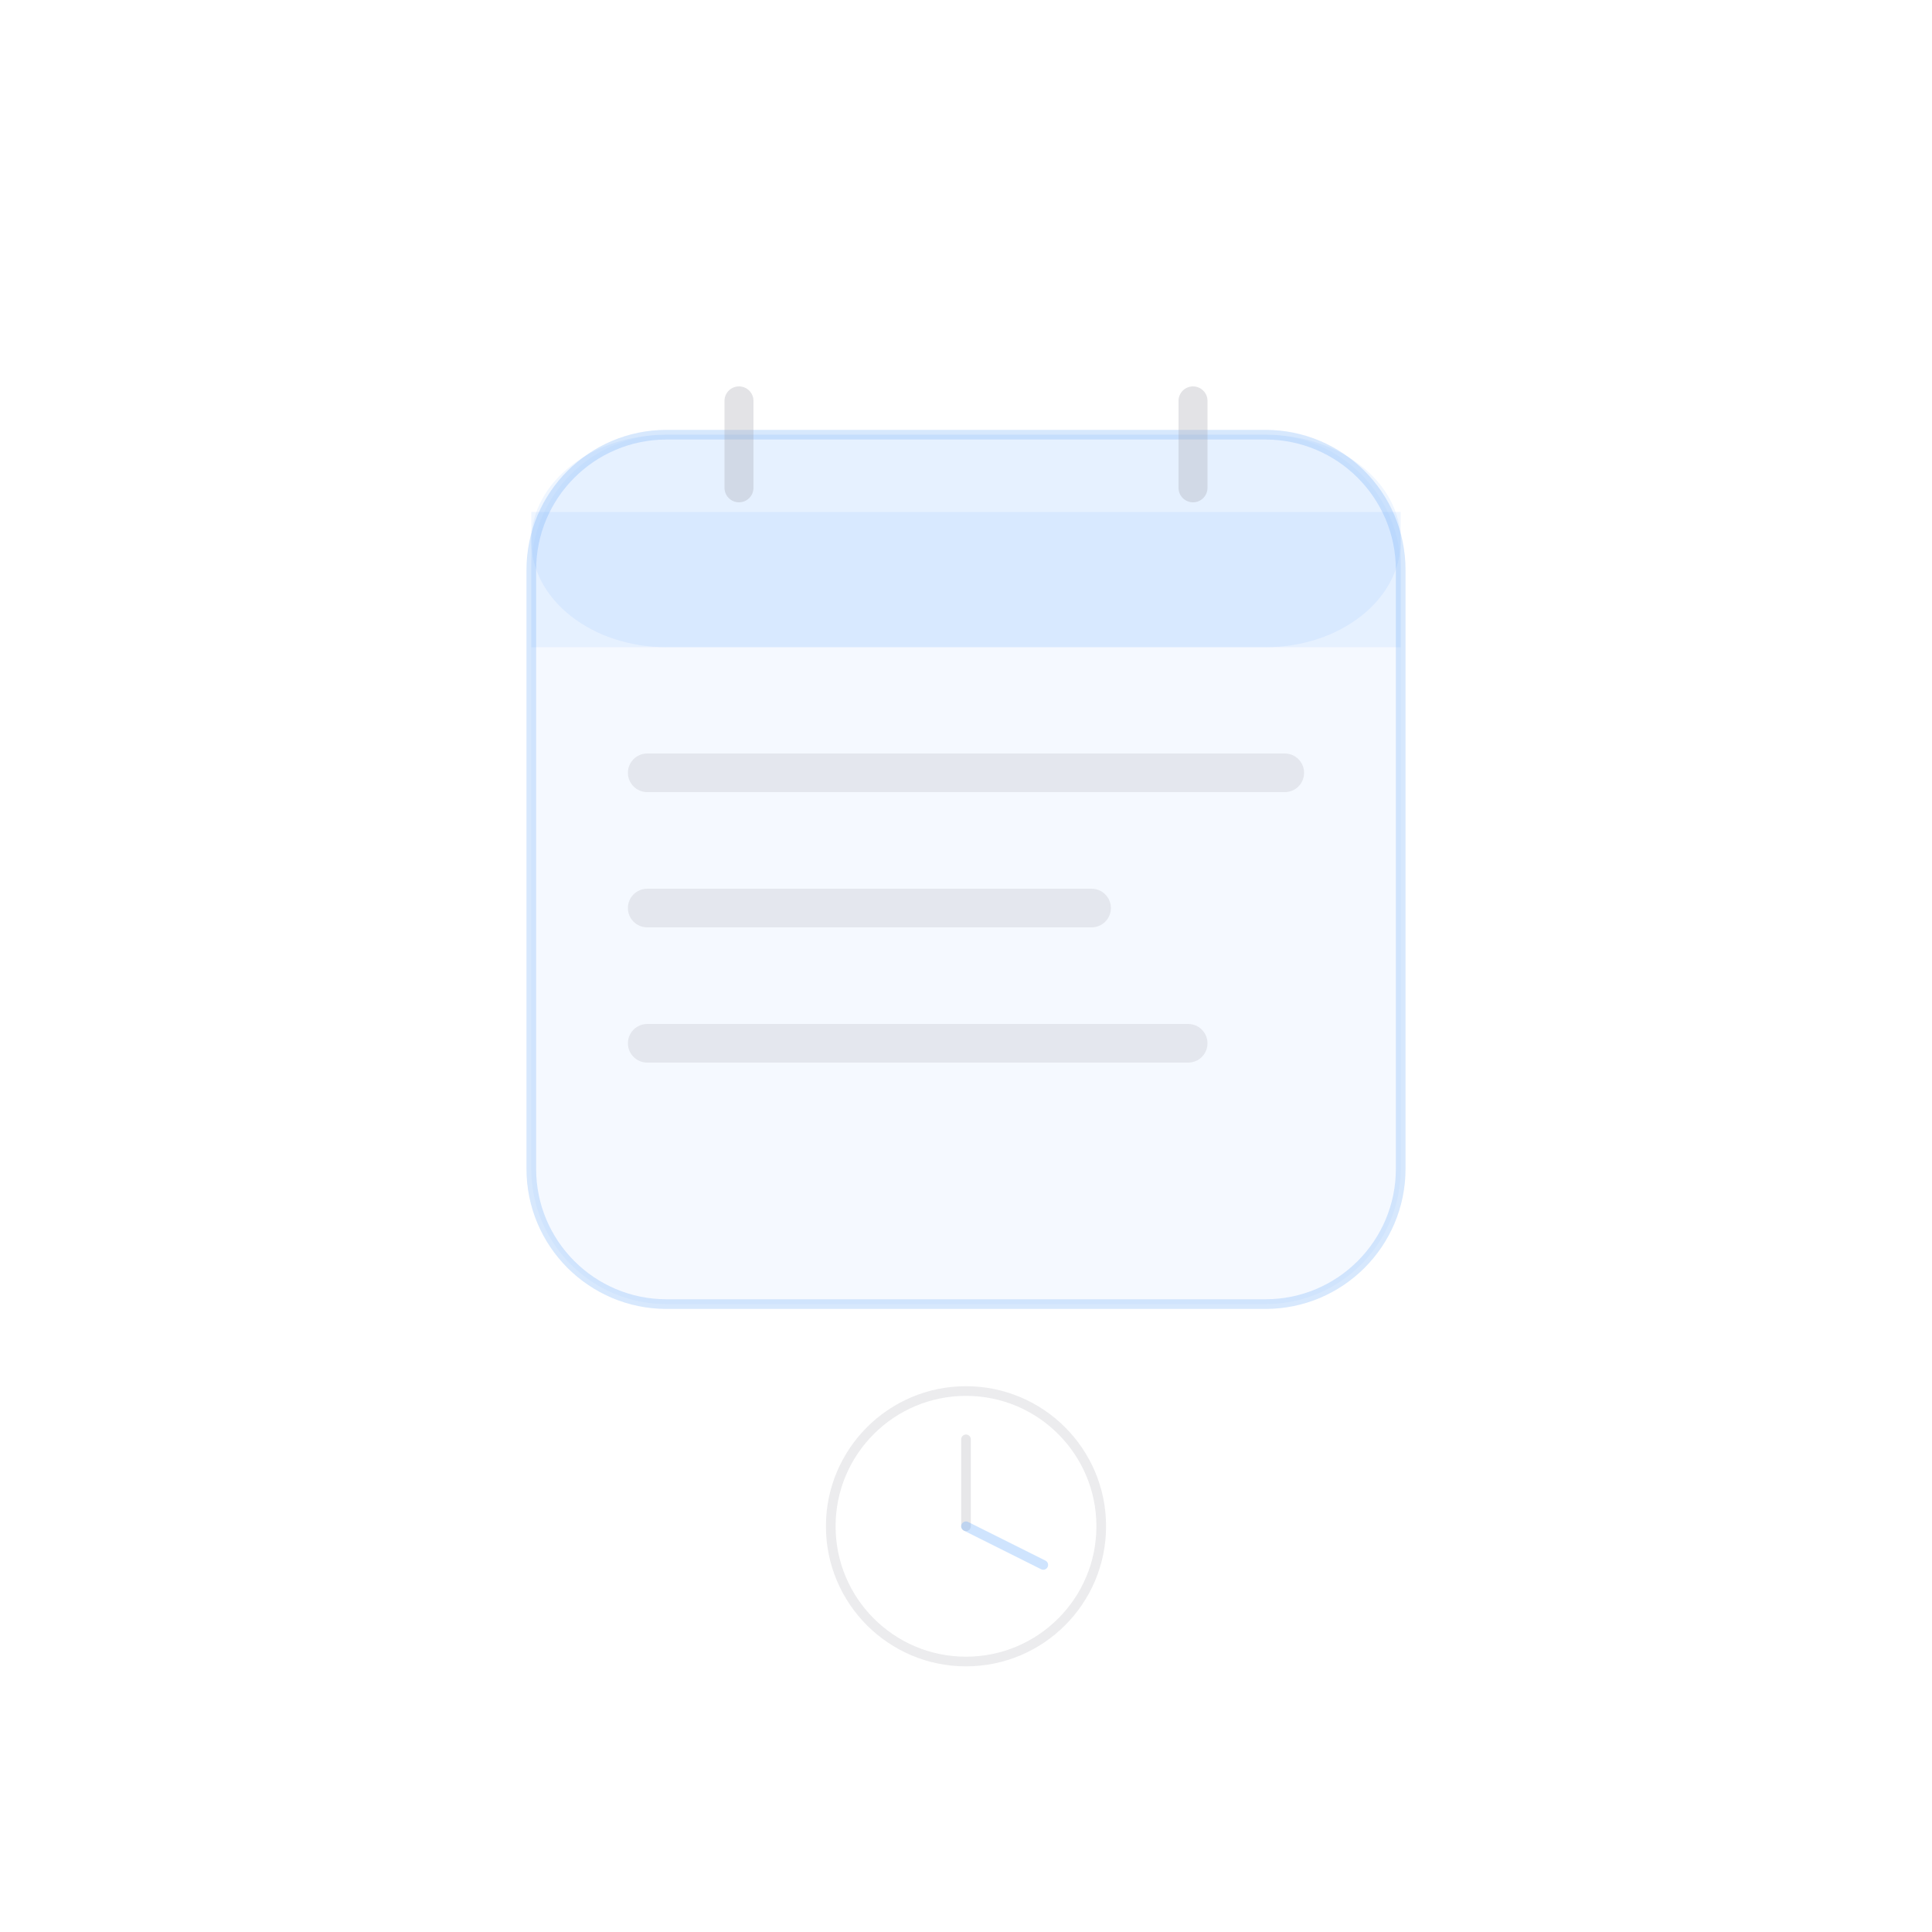
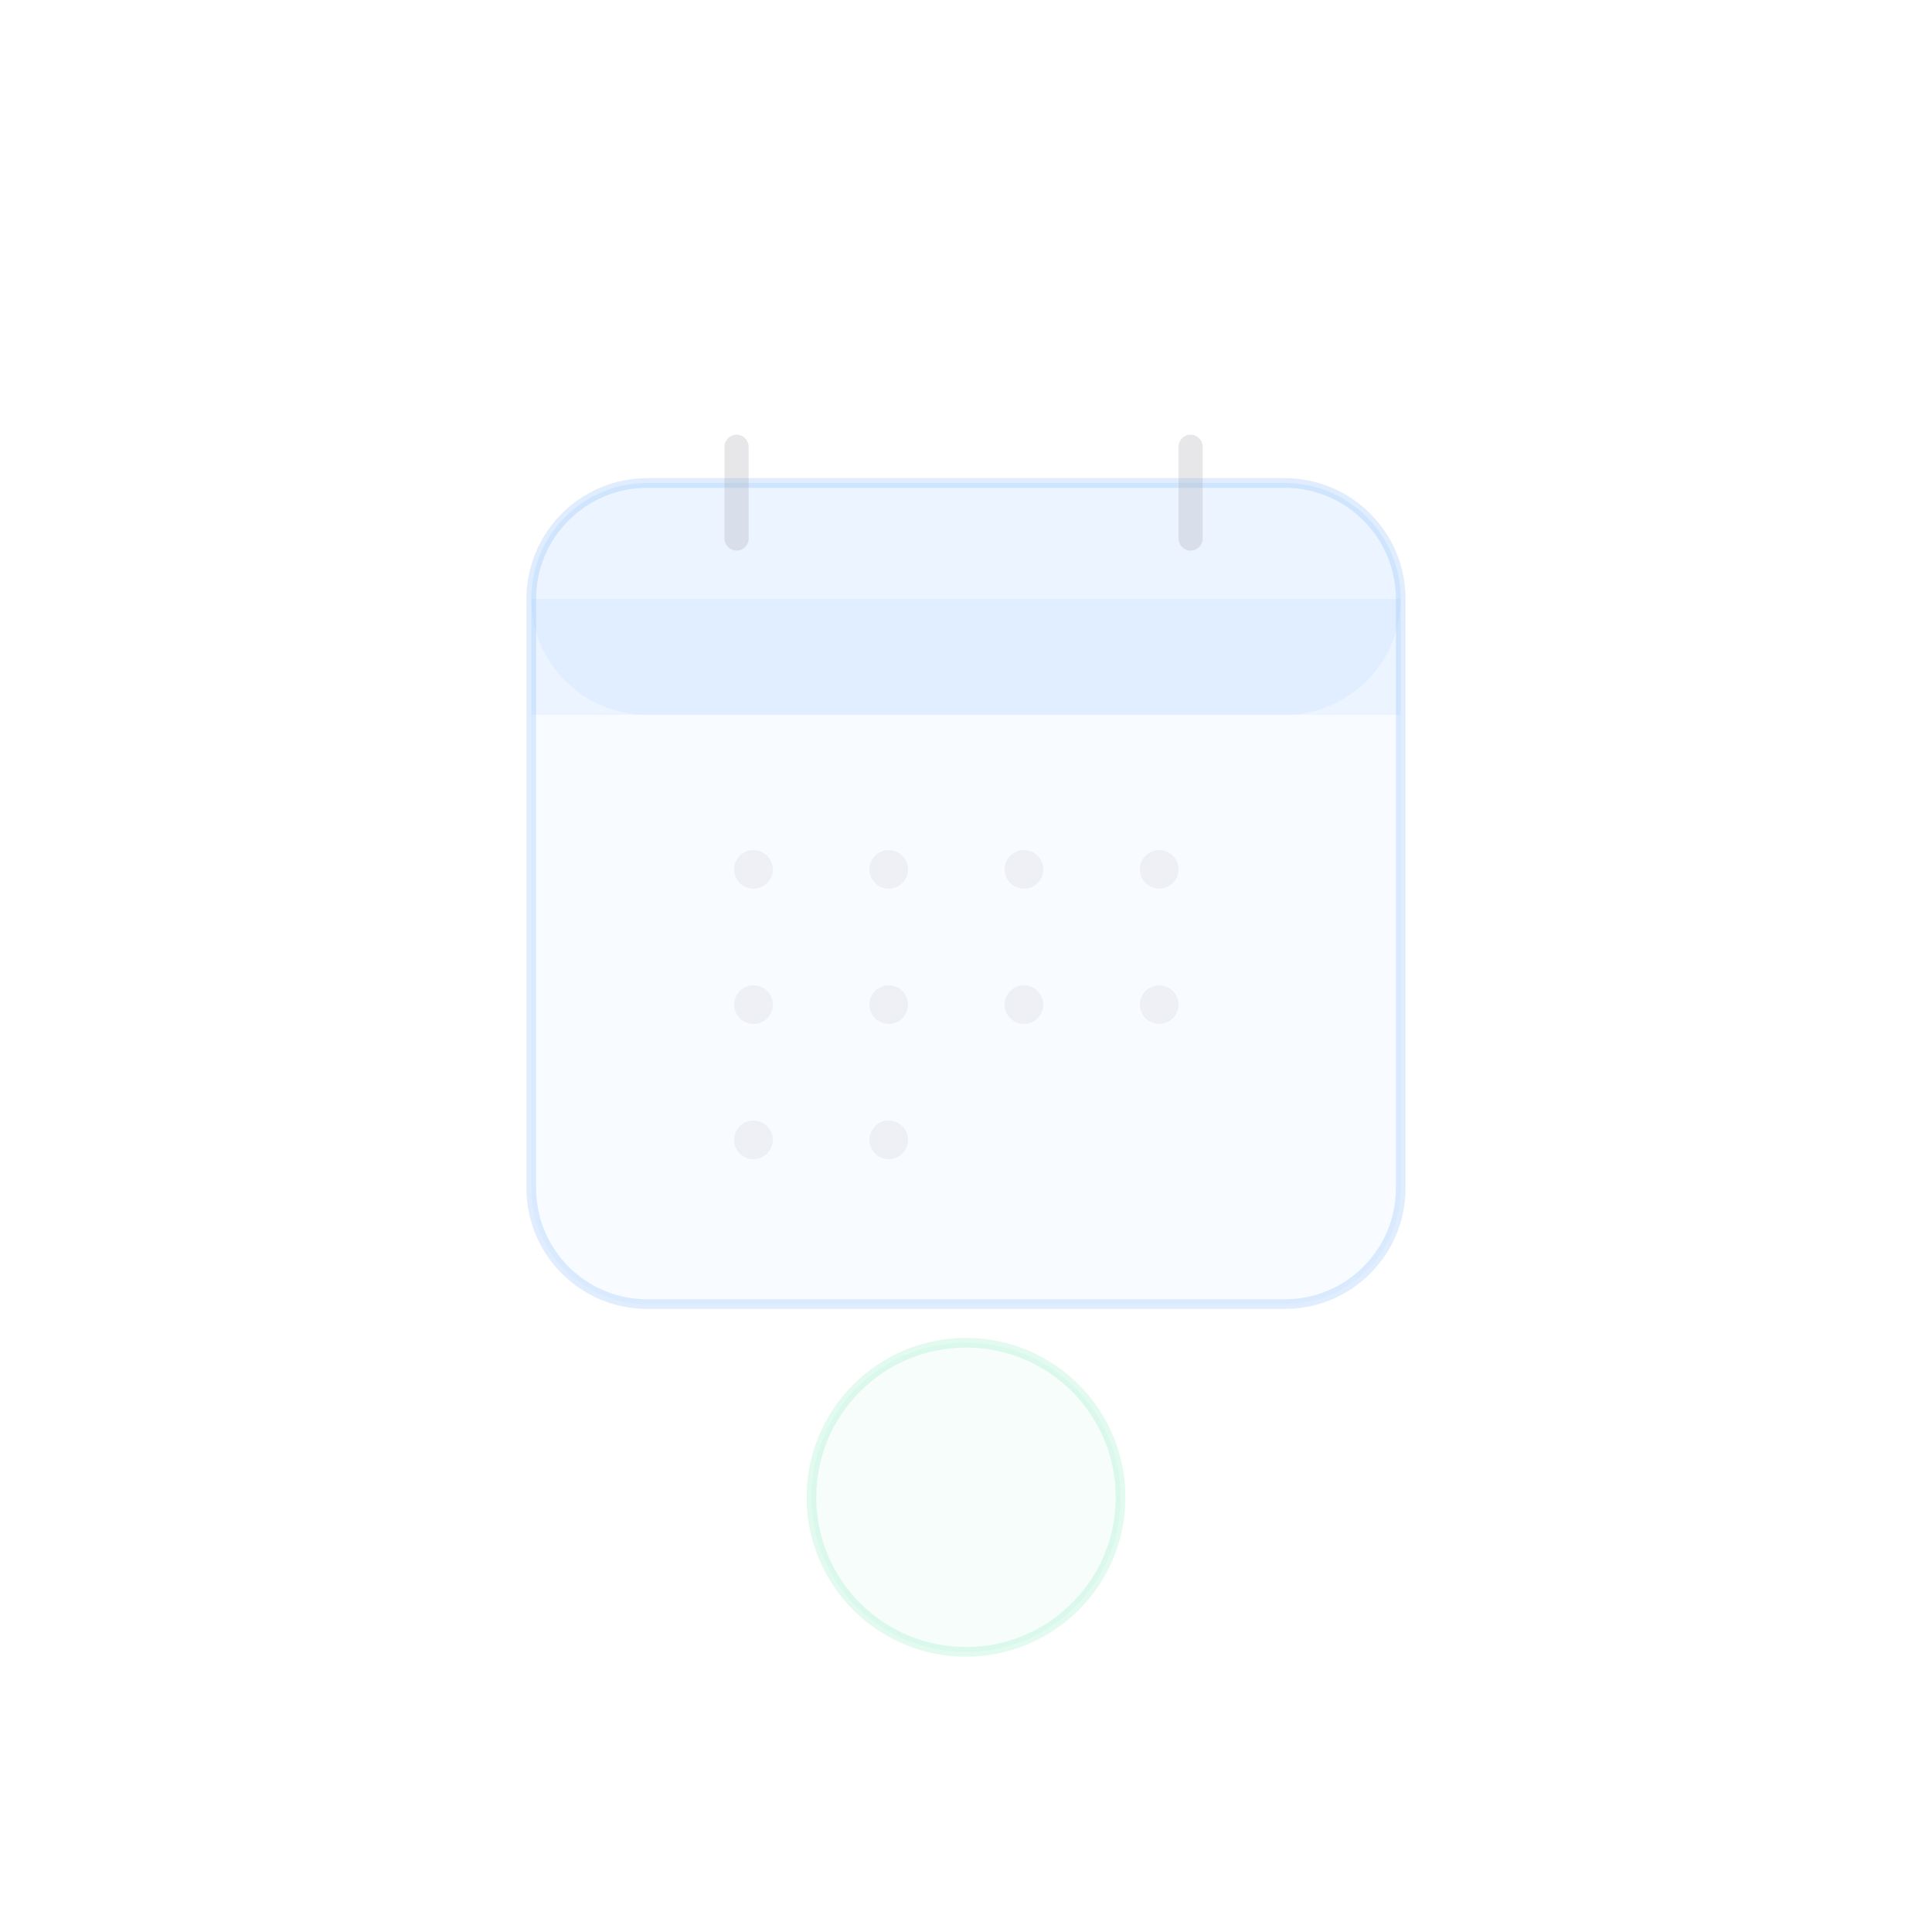
<svg xmlns="http://www.w3.org/2000/svg" viewBox="0 0 200 200" fill="none">
  <style>
-     @keyframes float { 0%,100%{transform:translateY(0)} 50%{transform:translateY(-5px)} }
-     @keyframes fade-line { 0%,100%{opacity:0.12} 50%{opacity:0.25} }
-     .float{animation:float 3.5s ease-in-out infinite}
-     .line1{animation:fade-line 2.5s ease-in-out infinite}
-     .line2{animation:fade-line 2.5s ease-in-out 0.3s infinite}
-     .line3{animation:fade-line 2.5s ease-in-out 0.6s infinite}
+     @keyframes gentle-float { 0%,100%{transform:translateY(0)} 50%{transform:translateY(-4px)} }
+     @keyframes check-draw { 0%{stroke-dashoffset:24} 100%{stroke-dashoffset:0} }
+     @keyframes soft-pulse { 0%,100%{opacity:0.15} 50%{opacity:0.3} }
+     .cal-float{animation:gentle-float 4s ease-in-out infinite}
+     .check{stroke-dasharray:24;animation:check-draw 0.8s ease-out 0.5s forwards;stroke-dashoffset:24}
+     .glow{animation:soft-pulse 3s ease-in-out infinite}
  </style>
-   <g class="float">
-     <rect x="55" y="45" width="90" height="90" rx="14" fill="rgba(96,165,250,0.06)" stroke="#60a5fa" stroke-width="1" stroke-opacity="0.25" />
-     <rect x="55" y="45" width="90" height="22" rx="14" fill="rgba(96,165,250,0.1)" />
-     <rect x="55" y="53" width="90" height="14" fill="rgba(96,165,250,0.1)" />
-     <rect x="75" y="40" width="3" height="12" rx="1.5" fill="#a1a1aa" opacity="0.3" />
-     <rect x="122" y="40" width="3" height="12" rx="1.5" fill="#a1a1aa" opacity="0.3" />
-     <g class="line1">
-       <rect x="65" y="78" width="70" height="4" rx="2" fill="#a1a1aa" opacity="0.2" />
-     </g>
-     <g class="line2">
-       <rect x="65" y="92" width="50" height="4" rx="2" fill="#a1a1aa" opacity="0.2" />
-     </g>
-     <g class="line3">
-       <rect x="65" y="106" width="60" height="4" rx="2" fill="#a1a1aa" opacity="0.2" />
-     </g>
-     <circle cx="100" cy="158" r="14" fill="none" stroke="#a1a1aa" stroke-width="1" stroke-opacity="0.2" />
-     <line x1="100" y1="158" x2="100" y2="149" stroke="#a1a1aa" stroke-width="1" stroke-opacity="0.25" stroke-linecap="round" />
-     <line x1="100" y1="158" x2="108" y2="162" stroke="#60a5fa" stroke-width="1" stroke-opacity="0.3" stroke-linecap="round" />
+   <g class="cal-float">
+     <rect x="55" y="50" width="90" height="85" rx="12" fill="rgba(96,165,250,0.04)" stroke="#60a5fa" stroke-width="1" stroke-opacity="0.2" />
+     <rect x="55" y="50" width="90" height="24" rx="12" fill="rgba(96,165,250,0.08)" />
+     <rect x="55" y="62" width="90" height="12" fill="rgba(96,165,250,0.08)" />
+     <rect x="75" y="45" width="2.5" height="12" rx="1.25" fill="#a1a1aa" opacity="0.25" />
+     <rect x="122" y="45" width="2.5" height="12" rx="1.25" fill="#a1a1aa" opacity="0.25" />
+     <circle cx="78" cy="90" r="2" fill="#a1a1aa" opacity="0.12" />
+     <circle cx="92" cy="90" r="2" fill="#a1a1aa" opacity="0.12" />
+     <circle cx="106" cy="90" r="2" fill="#a1a1aa" opacity="0.12" />
+     <circle cx="120" cy="90" r="2" fill="#a1a1aa" opacity="0.12" />
+     <circle cx="78" cy="104" r="2" fill="#a1a1aa" opacity="0.12" />
+     <circle cx="92" cy="104" r="2" fill="#a1a1aa" opacity="0.12" />
+     <circle cx="106" cy="104" r="2" fill="#a1a1aa" opacity="0.12" />
+     <circle cx="120" cy="104" r="2" fill="#a1a1aa" opacity="0.12" />
+     <circle cx="78" cy="118" r="2" fill="#a1a1aa" opacity="0.12" />
+     <circle cx="92" cy="118" r="2" fill="#a1a1aa" opacity="0.12" />
+     <circle class="glow" cx="100" cy="155" r="16" fill="rgba(110,231,183,0.06)" stroke="#6ee7b7" stroke-width="1" stroke-opacity="0.2" />
+     <path class="check" d="M92 155 l5 5 l11 -11" fill="none" stroke="#6ee7b7" stroke-width="2" stroke-linecap="round" stroke-linejoin="round" stroke-opacity="0.5" />
  </g>
</svg>
